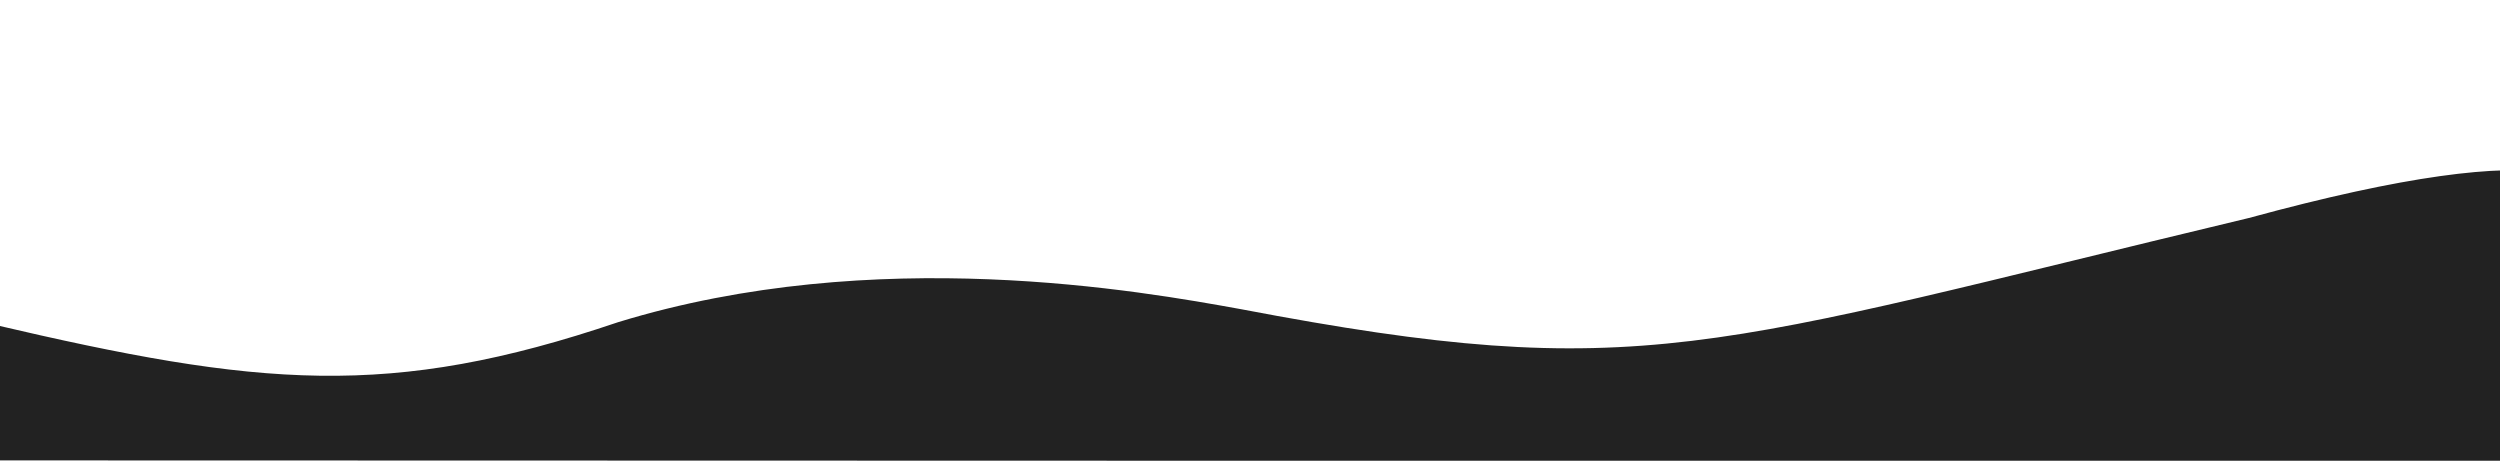
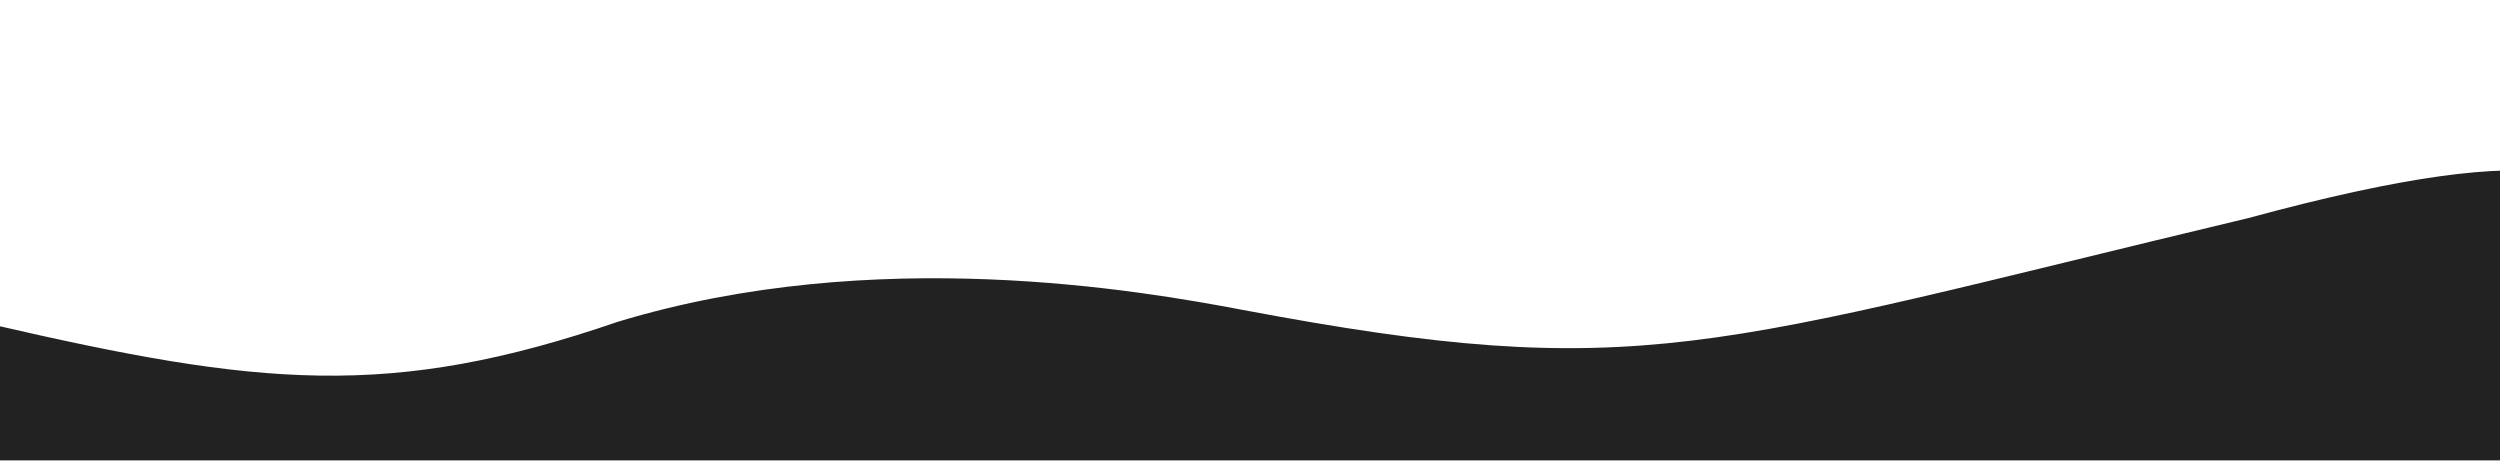
<svg xmlns="http://www.w3.org/2000/svg" width="2476" height="456" version="1.0" viewBox="0 0 1857 342">
-   <path fill="#222" d="M-5.99 274.586v67.4l934.49.25h928.5c-.017-56.561 280.18-307.56-186.69-180.28-402.47 96.272-450.93 124.42-748.45 67.714-73.964-13.39-271.36-49.06-462.7 9.643-169.6 57.408-266.08 48.171-465.15 1.486z" />
+   <path fill="#222" d="M-6 275v67h1863c0-56 280-307-187-180-402 96-451 124-748 68-74-14-272-49-463 9-169 58-266 48-465 2z" />
</svg>
